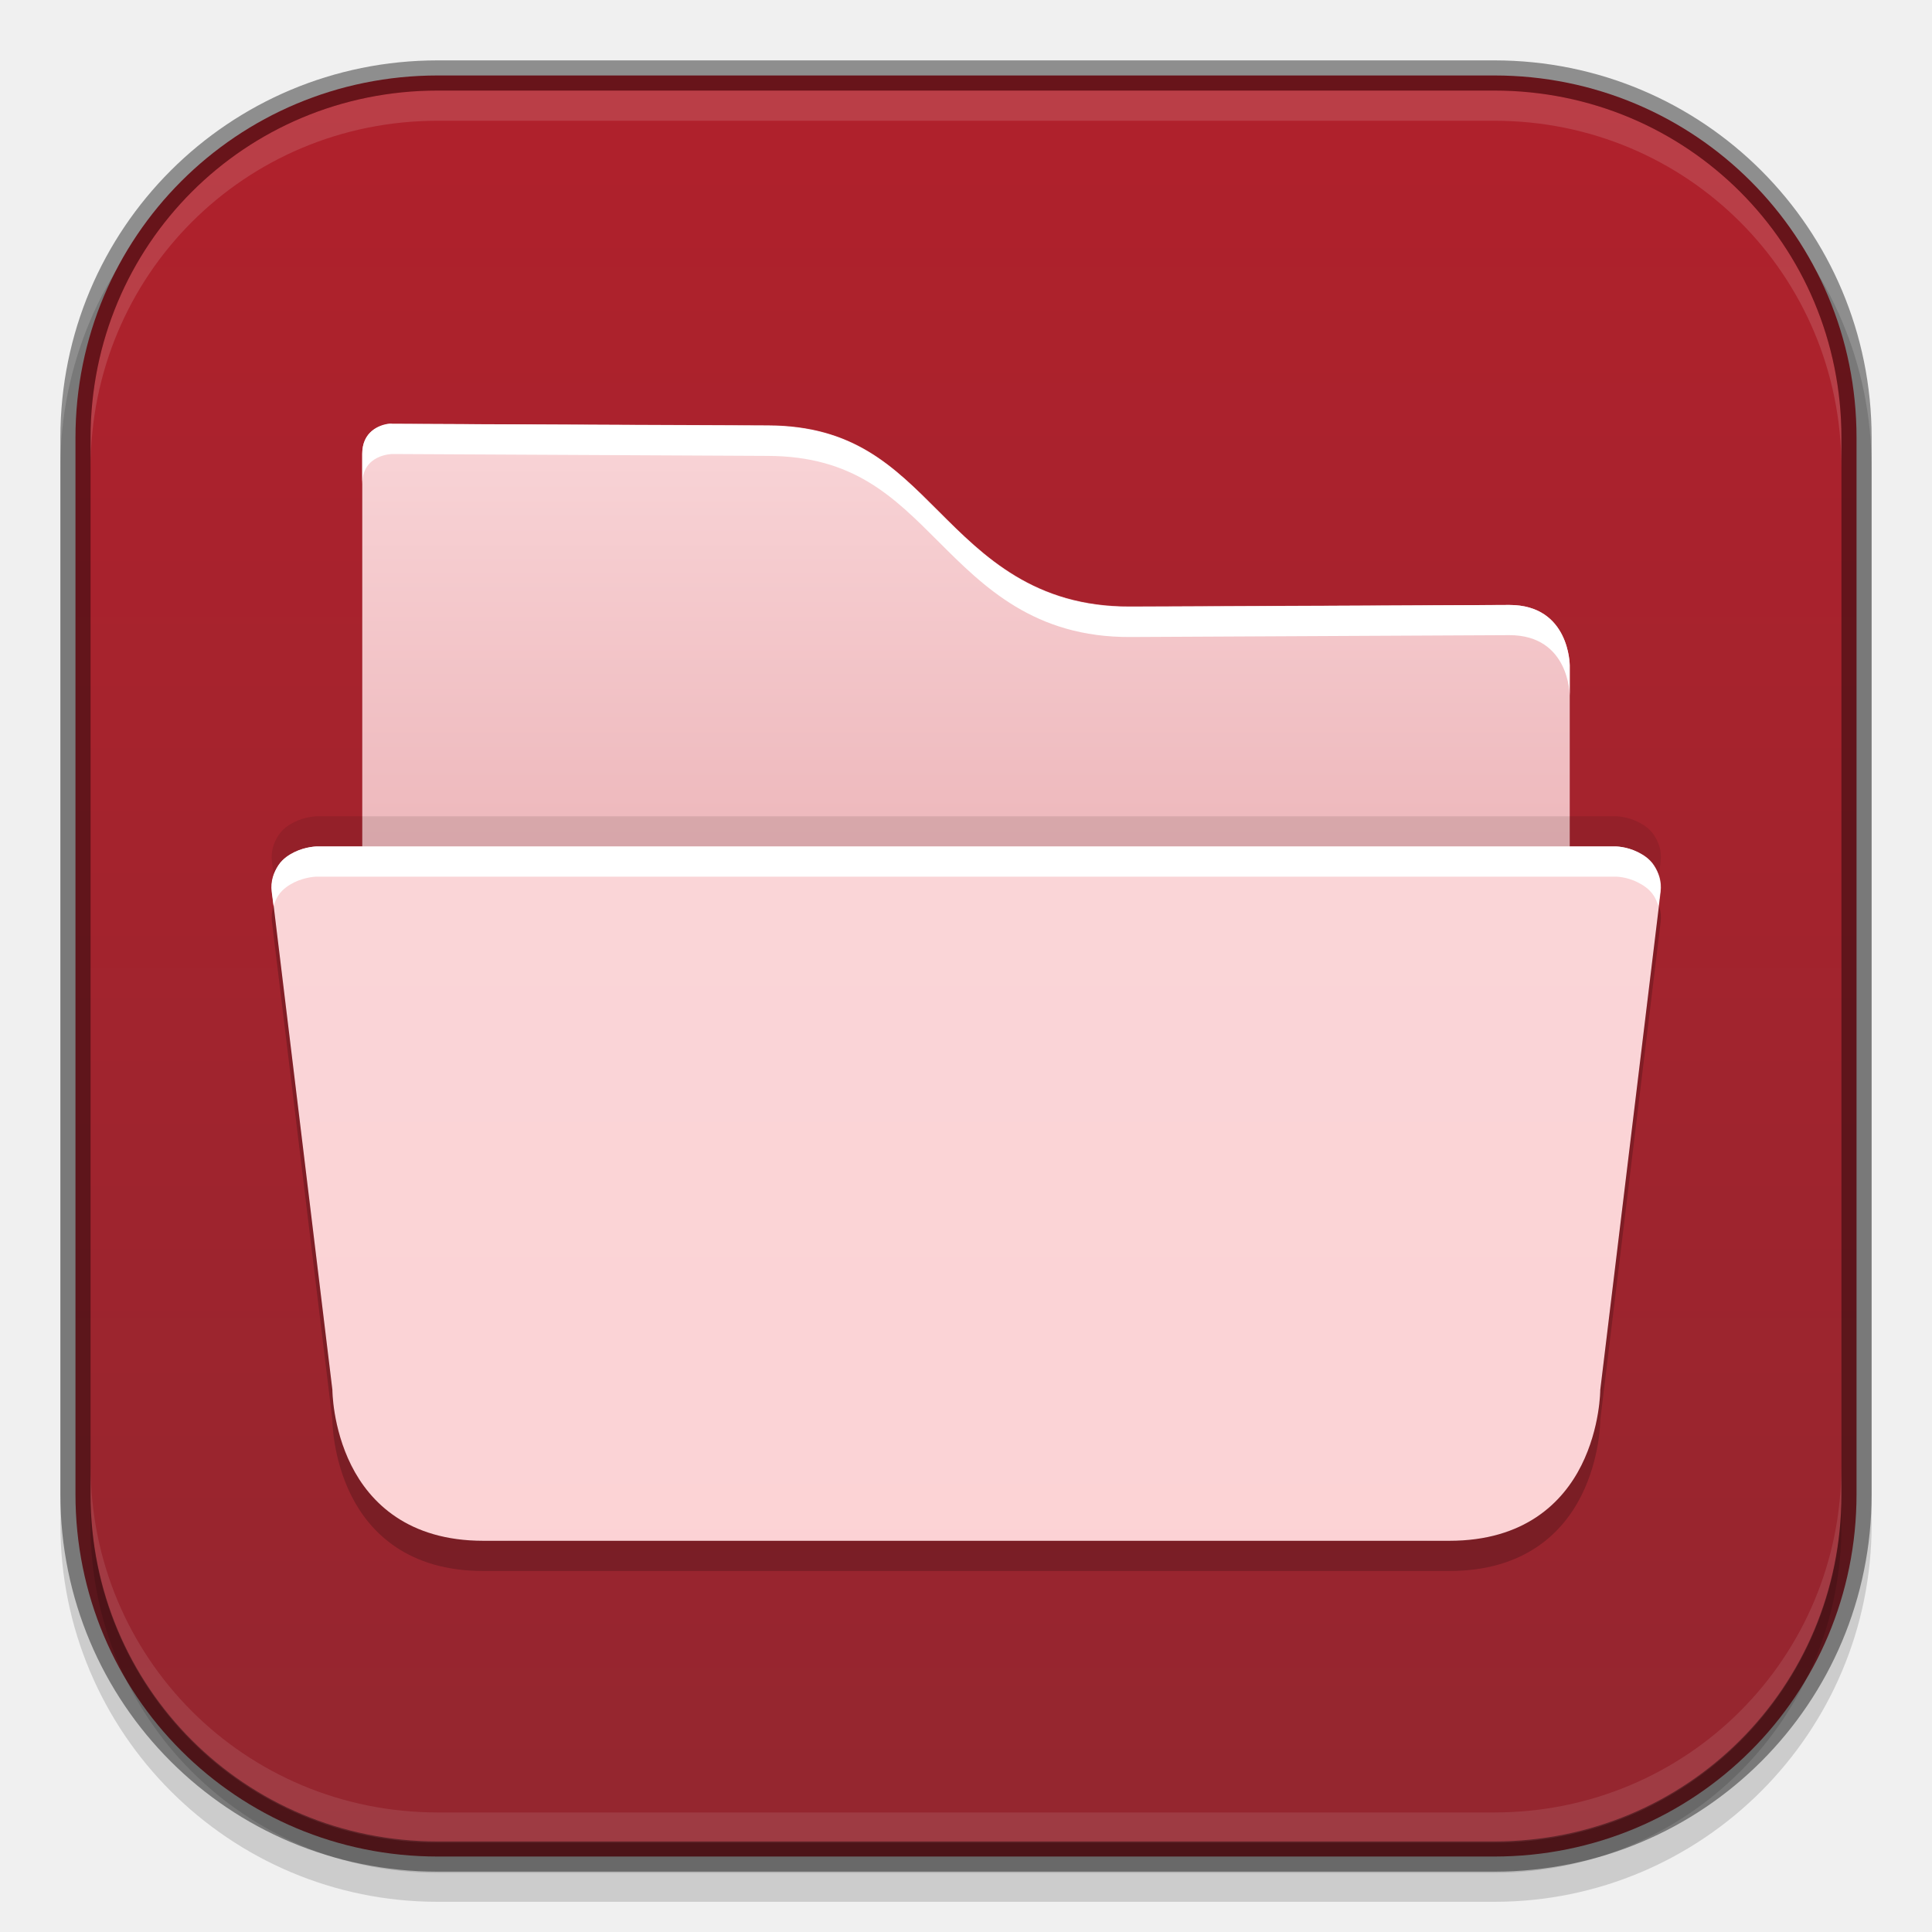
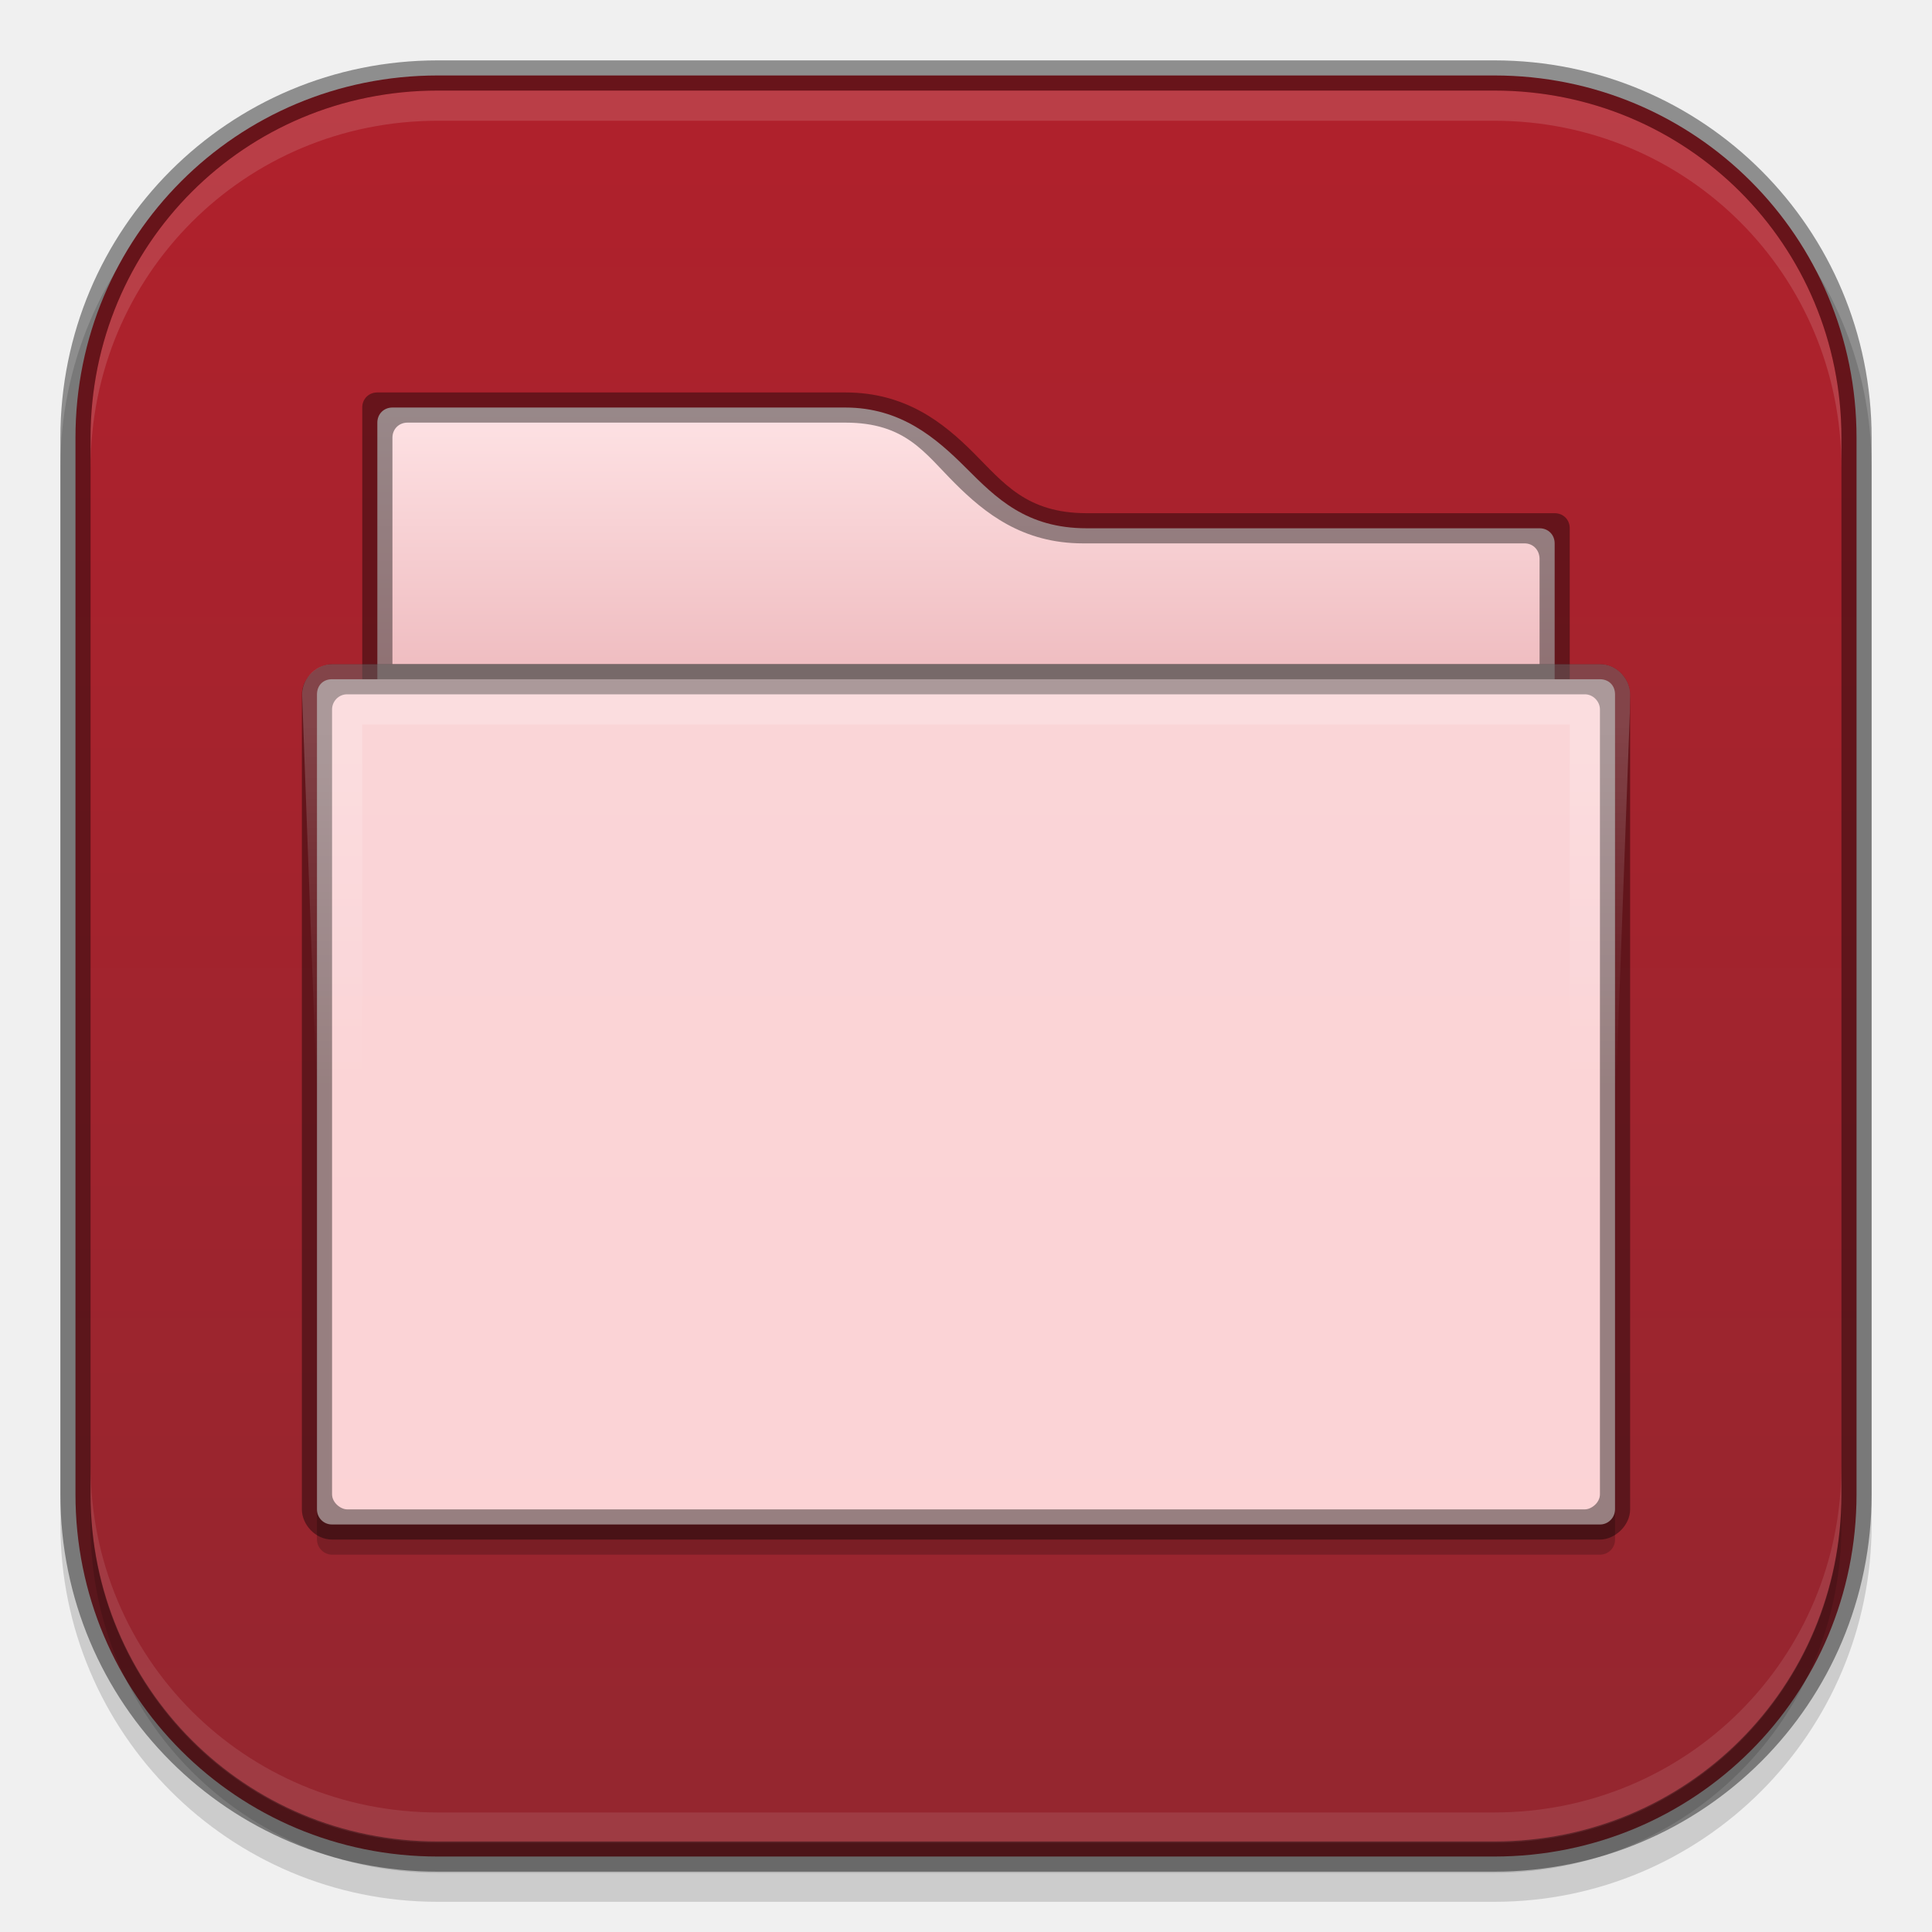
- <svg xmlns="http://www.w3.org/2000/svg" id="svg4388" height="64" width="64" version="1.1" viewBox="0 0 64 64">
-   <defs id="defs4390">
-     <linearGradient id="linearGradient3198" y2="1060.8" gradientUnits="userSpaceOnUse" x2="441.74" gradientTransform="matrix(2.625 0 0 2.625 -1123 -1741.1)" y1="1047.1" x1="441.74">
-       <stop id="stop3947" style="stop-color:#f9d6d8" offset="0" />
-       <stop id="stop3949" style="stop-color:#fcd2d5" offset="1" />
+ <svg xmlns="http://www.w3.org/2000/svg" id="svg4095" height="64" viewBox="0 0 64 64" width="64" version="1.1">
+   <defs id="defs4097">
+     <linearGradient id="linearGradient3991" y2="255" gradientUnits="userSpaceOnUse" y1="243" x2="328" x1="328">
+       <stop id="stop11344" style="stop-color:#fff" offset="0" />
+       <stop id="stop11346" style="stop-color:#fff;stop-opacity:0" offset="1" />
    </linearGradient>
-     <linearGradient id="linearGradient3202" y2="1060" gradientUnits="userSpaceOnUse" x2="444" gradientTransform="matrix(-2.625 0 0 2.625 1186.4 -1745.8)" y1="1044" x1="444">
-       <stop id="stop3941" style="stop-color:#ffe5e7" offset="0" />
-       <stop id="stop3943" style="stop-color:#dd8d93" offset="1" />
-     </linearGradient>
-     <linearGradient id="linearGradient4002" y2="172" gradientUnits="userSpaceOnUse" x2="349" gradientTransform="matrix(0 -1 1 0 -140 1340.4)" y1="172" x1="291">
+     <clipPath id="clipPath3995-2" clipPathUnits="userSpaceOnUse">
+       <path id="path3997-7" style="color:#000000;text-indent:0;block-progression:tb;text-decoration-line:none;text-transform:none;fill:url(#linearGradient3999)" d="m306 242.09 1 27c0.046 0.492 0.506 0.908 1 0.906h40c0.494 0.002 0.954-0.415 1-0.906l1-27c0.052-0.554-0.444-1.096-1-1.094h-42c-0.609 0-1.051 0.57-1 1.094z" />
+     </clipPath>
+     <linearGradient id="linearGradient4290" y2="172" gradientUnits="userSpaceOnUse" x2="349" gradientTransform="matrix(0,-1,1,0,-140,352.04)" y1="172" x1="291">
      <stop id="stop4043" style="stop-color:#94262f" offset="0" />
      <stop id="stop4045" style="stop-color:#b0212c" offset="1" />
    </linearGradient>
+     <linearGradient id="linearGradient4294" y2="276" gradientUnits="userSpaceOnUse" x2="352" gradientTransform="translate(-296,-219)" y1="228" x1="352">
+       <stop id="stop3947-5" style="stop-color:#f9d6d8" offset="0" />
+       <stop id="stop3949-3" style="stop-color:#fcd2d5" offset="1" />
+     </linearGradient>
+     <linearGradient id="linearGradient4299" y2="260" gradientUnits="userSpaceOnUse" x2="328" gradientTransform="translate(-296,-227)" y1="240" x1="328">
+       <stop id="stop3941-6" style="stop-color:#ffe5e7" offset="0" />
+       <stop id="stop3943-7" style="stop-color:#dd8d93" offset="1" />
+     </linearGradient>
  </defs>
-   <g id="layer1" transform="translate(0 -988.36)">
-     <rect id="rect4126" style="opacity:.15;color:#bebebe" ry="12.5" height="60" width="60" y="991.36" x="2" />
-     <path id="path4212" style="color:#bebebe;fill:url(#linearGradient4002)" d="m14.5 990.86c-6.655 0-12 5.345-12 12v35c0 6.655 5.345 12 12 12h35c6.655 0 12-5.345 12-12v-35c0-6.655-5.345-12-12-12h-35z" />
-     <path id="path4271" d="m12 1004.4v30c0 5 5 5 5 5h30c5 0 5-5 5-5v-22s0-1 0-1c0 0 0-2-2-2l-12.563 0.05c-3.167 0.013-4.844-1.656-6.344-3.156s-2.823-2.833-5.656-2.844l-12.437-0.05s-1 0-1 1z" style="opacity:.2;color:#000000;text-indent:0;block-progression:tb;text-decoration-line:none;text-transform:none" />
-     <path id="path4273" style="opacity:.2;color:#000000;text-indent:0;block-progression:tb;text-decoration-line:none;text-transform:none" d="m10.509 1016.4s-0.367 0-0.75 0.188c-0.155 0.077-0.378 0.204-0.531 0.438-0.153 0.234-0.261 0.525-0.219 0.875l2.002 16.5s-0.002 1.247 0.625 2.5c0.618 1.235 1.886 2.5 4.375 2.5h32c2.489 0 3.757-1.265 4.375-2.5 0.627-1.253 0.625-2.5 0.625-2.5l2-16.5c0.042-0.35-0.065-0.641-0.219-0.875-0.153-0.234-0.377-0.36-0.531-0.438-0.387-0.194-0.75-0.188-0.75-0.188h-43.002z" />
-     <path id="path4275" d="m10.509 1017.4s-0.367 0-0.75 0.188c-0.155 0.077-0.378 0.204-0.531 0.438-0.153 0.234-0.261 0.525-0.219 0.875l2.002 16.5s-0.002 1.247 0.625 2.5c0.618 1.235 1.886 2.5 4.375 2.5h32c2.489 0 3.757-1.265 4.375-2.5 0.627-1.253 0.625-2.5 0.625-2.5l2-16.5c0.042-0.35-0.065-0.641-0.219-0.875-0.153-0.234-0.377-0.36-0.531-0.438-0.387-0.194-0.75-0.188-0.75-0.188h-43.002z" style="opacity:.2;color:#000000;text-indent:0;block-progression:tb;text-decoration-line:none;text-transform:none" />
-     <path id="path5057-3" style="color:#000000;text-indent:0;block-progression:tb;text-decoration-line:none;text-transform:none;fill:url(#linearGradient3202)" d="m12 1003.4v30c0 5 5 5 5 5h30c5 0 5-5 5-5v-22s0-1 0-1c0 0 0-2-2-2l-12.563 0.05c-3.167 0.012-4.844-1.656-6.344-3.156s-2.823-2.833-5.656-2.844l-12.437-0.05s-1 0-1 1z" />
-     <path id="path3221" d="m10.509 1015.4s-0.367 0-0.75 0.188c-0.155 0.077-0.378 0.204-0.531 0.438-0.153 0.234-0.261 0.525-0.219 0.875l2.002 16.5s-0.002 1.247 0.625 2.5c0.618 1.235 1.886 2.5 4.375 2.5h32c2.489 0 3.757-1.265 4.375-2.5 0.627-1.253 0.625-2.5 0.625-2.5l2-16.5c0.042-0.35-0.065-0.641-0.219-0.875-0.153-0.234-0.377-0.36-0.531-0.438-0.387-0.194-0.75-0.188-0.75-0.188h-43.002z" style="opacity:.1;color:#000000;text-indent:0;block-progression:tb;text-decoration-line:none;text-transform:none" />
-     <path id="path5059-6" style="color:#000000;text-indent:0;block-progression:tb;text-decoration-line:none;text-transform:none;fill:url(#linearGradient3198)" d="m10.509 1016.4s-0.367 0-0.75 0.188c-0.155 0.077-0.378 0.204-0.531 0.438-0.153 0.234-0.261 0.525-0.219 0.875l2.002 16.5s-0.002 1.247 0.625 2.5c0.618 1.235 1.886 2.5 4.375 2.5h32c2.489 0 3.757-1.265 4.375-2.5 0.627-1.253 0.625-2.5 0.625-2.5l2-16.5c0.042-0.35-0.065-0.641-0.219-0.875-0.153-0.234-0.377-0.36-0.531-0.438-0.387-0.194-0.75-0.188-0.75-0.188h-43.002z" />
-     <path id="path4123" style="color:#000000;text-indent:0;block-progression:tb;text-decoration-line:none;text-transform:none;fill:#fff" d="m12.843 1002.4c-0.281 0.047-0.844 0.25-0.844 1v1c0-1 1-1 1-1l12.438 0.062c2.833 0.011 4.156 1.344 5.656 2.844s3.177 3.169 6.344 3.156l12.562-0.062c2 0 2 2 2 2s-0-1 0-1c0 0 0-2-2-2l-12.562 0.062c-3.167 0.013-4.844-1.656-6.344-3.156s-2.823-2.833-5.656-2.844l-12.438-0.062s-0.062-0.016-0.156 0z" />
-     <path id="path4125" style="color:#000000;text-indent:0;block-progression:tb;text-decoration-line:none;text-transform:none;fill:#fff" d="m10.5 1016.4s-0.367 0-0.75 0.188c-0.155 0.077-0.378 0.204-0.531 0.438-0.153 0.234-0.261 0.525-0.219 0.875l0.062 0.469c0.041-0.119 0.091-0.245 0.156-0.344 0.153-0.234 0.377-0.36 0.531-0.438 0.383-0.187 0.75-0.188 0.75-0.188h43s0.363-0.01 0.75 0.188c0.155 0.077 0.378 0.204 0.531 0.438 0.065 0.099 0.116 0.225 0.156 0.344l0.062-0.469c0.042-0.35-0.065-0.641-0.219-0.875-0.153-0.234-0.377-0.36-0.531-0.438-0.387-0.194-0.75-0.188-0.75-0.188h-43z" />
-     <path id="rect3906" style="opacity:0.13;color:#bebebe;fill:#fff" d="m14.5 991.36c-6.388 0-11.5 5.112-11.5 11.5v1c0-6.388 5.112-11.5 11.5-11.5h35c6.388 0 11.5 5.112 11.5 11.5v-1c0-6.388-5.112-11.5-11.5-11.5h-35z" />
-     <path id="path4097" style="opacity:0.13;color:#bebebe" d="m49.5 1050.4c6.388 0 11.5-5.112 11.5-11.5v-1c0 6.388-5.112 11.5-11.5 11.5h-35c-6.388 0-11.5-5.112-11.5-11.5v1c0 6.388 5.112 11.5 11.5 11.5h35z" />
-     <path id="path4296" style="opacity:.1;color:#bebebe;fill:#fff" d="m14.5 1049.4c-6.388 0-11.5-5.112-11.5-11.5v-1c0 6.388 5.112 11.5 11.5 11.5h35c6.388 0 11.5-5.112 11.5-11.5v1c0 6.388-5.112 11.5-11.5 11.5h-35z" />
-     <path id="rect4515" style="opacity:0.41;color:#bebebe" d="m14.5 990.36c-6.925 0-12.5 5.575-12.5 12.5v35c0 6.925 5.575 12.5 12.5 12.5h35c6.925 0 12.5-5.575 12.5-12.5v-35c0-6.925-5.575-12.5-12.5-12.5h-35zm0 1h35c6.388 0 11.5 5.112 11.5 11.5v35c0 6.388-5.112 11.5-11.5 11.5h-35c-6.388 0-11.5-5.112-11.5-11.5v-35c0-6.388 5.112-11.5 11.5-11.5z" />
-   </g>
+   <rect id="rect4126" style="color:#bebebe;opacity:.15" ry="12.5" height="60" width="60" y="3" x="2" />
+   <path id="path4288" style="color:#bebebe;fill:url(#linearGradient4290)" d="m14.5 2.5c-6.655 0-12 5.345-12 12v35c0 6.655 5.345 12 12 12h35c6.655 0 12-5.345 12-12v-35c0-6.655-5.345-12-12-12h-35z" />
+   <path id="path13868" style="opacity:.2;color:#000000;text-indent:0;block-progression:tb;text-decoration-line:none;text-transform:none" d="m11.004 25.5c-0.298 0-0.521 0.319-0.5 0.531v0.031l-0.004 24.938c0.004 0.28 0.235 0.501 0.504 0.5h41.996c0.285 0.001 0.504-0.231 0.5-0.5l0.002-24.969 0.002 0c0.022-0.229-0.27-0.532-0.5-0.531z" />
+   <path id="path4297" style="color:#000000;fill:url(#linearGradient4299)" d="m13 13.5c-0.286 0-0.5 0.214-0.5 0.5v9h39v-5c0-0.286-0.214-0.5-0.5-0.5h-15c-2.004 0-3-1-4-2s-2.167-2-4-2z" />
+   <path id="path11392" style="color:#000000;text-indent:0;block-progression:tb;text-decoration-line:none;text-transform:none;fill:none" d="m10.91 24c-0.524 0.047-0.958 0.57-0.906 1.094l1 23.906c0.046 0.492 0.506 0.908 1 0.906h40c0.494 0.002 0.954-0.415 1-0.906l1-23.906c0.052-0.554-0.444-1.096-1-1.094h-42c-0.031-0.001-0.062-0.001-0.094 0z" />
+   <path id="rect12034" style="color:#000000;opacity:.41" d="m12 22h40v1h-40z" />
+   <path id="path4292" style="color:#000000;text-indent:0;block-progression:tb;text-decoration-line:none;text-transform:none;fill:url(#linearGradient4294)" d="m11 22.5c-0.298 0-0.497 0.206-0.5 0.5v27c0 0.28 0.223 0.505 0.504 0.5h42c0.262 0.001 0.492-0.212 0.496-0.5v-27c-0.002-0.299-0.207-0.497-0.5-0.5z" />
+   <path id="path4168" style="color:#000000;text-indent:0;block-progression:tb;text-decoration-line:none;text-transform:none;fill:none" d="m10.91 24c-0.524 0.047-0.958 0.57-0.906 1.094l1 23.906c0.046 0.492 0.506 0.908 1 0.906h40c0.494 0.002 0.954-0.415 1-0.906l1-23.906c0.052-0.554-0.444-1.096-1-1.094h-42c-0.031-0.001-0.062-0.001-0.094 0z" />
+   <path id="path4197" style="color:#000000;opacity:.4" d="m12.5 13c-0.286 0-0.5 0.214-0.5 0.5v8.5h-1c-0.508 0-1 0.472-1 1v27c0 0.492 0.438 1 1 1h42c0.494 0.002 1-0.465 1-1v-27c0-0.52-0.452-1-0.996-1h-1.004v-4.5c0-0.286-0.214-0.5-0.5-0.5h-15.496c-2.004 0-2.754-1-3.754-2s-2.25-2-4.25-2zm1 1h14.5c2 0 2.623 1 3.623 2s2.25 2 4.254 2h14.623c0.286 0 0.491 0.214 0.5 0.5v3.5h-38v-7.5c-0-0.286 0.214-0.501 0.5-0.5zm39 9c0.273 0 0.5 0.236 0.5 0.5v26c0 0.284-0.289 0.501-0.5 0.5h-41c-0.211 0.001-0.5-0.219-0.5-0.5v-26c0-0.251 0.202-0.5 0.5-0.5z" />
+   <path id="path4170" style="opacity:.2;color-rendering:auto;text-decoration-color:#000000;color:#000000;isolation:auto;mix-blend-mode:normal;shape-rendering:auto;solid-color:#000000;block-progression:tb;text-decoration-line:none;image-rendering:auto;white-space:normal;text-indent:0;text-transform:none;text-decoration-style:solid;fill:url(#linearGradient3991)" clip-path="url(#clipPath3995-2)" transform="translate(-295.99 -219)" d="m306.99 241c-0.507 0-1 0.415-1 1 0 24 2 24 2 24v-23h40v23s2 0 2-24c0-0.462-0.389-1-1-1z" />
+   <path id="rect3906" style="color:#bebebe;opacity:.13;fill:#fff" d="m14.5 3c-6.388 0-11.5 5.112-11.5 11.5v1c0-6.388 5.112-11.5 11.5-11.5h35c6.388 0 11.5 5.112 11.5 11.5v-1c0-6.388-5.112-11.5-11.5-11.5h-35z" />
+   <path id="path4097" style="color:#bebebe;opacity:.13" d="m49.5 62.04c6.388 0 11.5-5.112 11.5-11.5v-1c0 6.388-5.112 11.5-11.5 11.5h-35c-6.388 0-11.5-5.112-11.5-11.5v1c0 6.388 5.112 11.5 11.5 11.5h35z" />
+   <path id="path4296" style="color:#bebebe;opacity:.1;fill:#fff" d="m14.5 61.04c-6.388 0-11.5-5.112-11.5-11.5v-1c0 6.388 5.112 11.5 11.5 11.5h35c6.388 0 11.5-5.112 11.5-11.5v1c0 6.388-5.112 11.5-11.5 11.5h-35z" />
+   <path id="rect4515" style="color:#bebebe;opacity:.41" d="m14.5 2c-6.925 0-12.5 5.575-12.5 12.5v35c0 6.925 5.575 12.5 12.5 12.5h35c6.925 0 12.5-5.575 12.5-12.5v-35c0-6.925-5.575-12.5-12.5-12.5h-35zm0 1h35c6.388 0 11.5 5.112 11.5 11.5v35c0 6.388-5.112 11.5-11.5 11.5h-35c-6.388 0-11.5-5.112-11.5-11.5v-35c0-6.388 5.112-11.5 11.5-11.5z" />
</svg>
